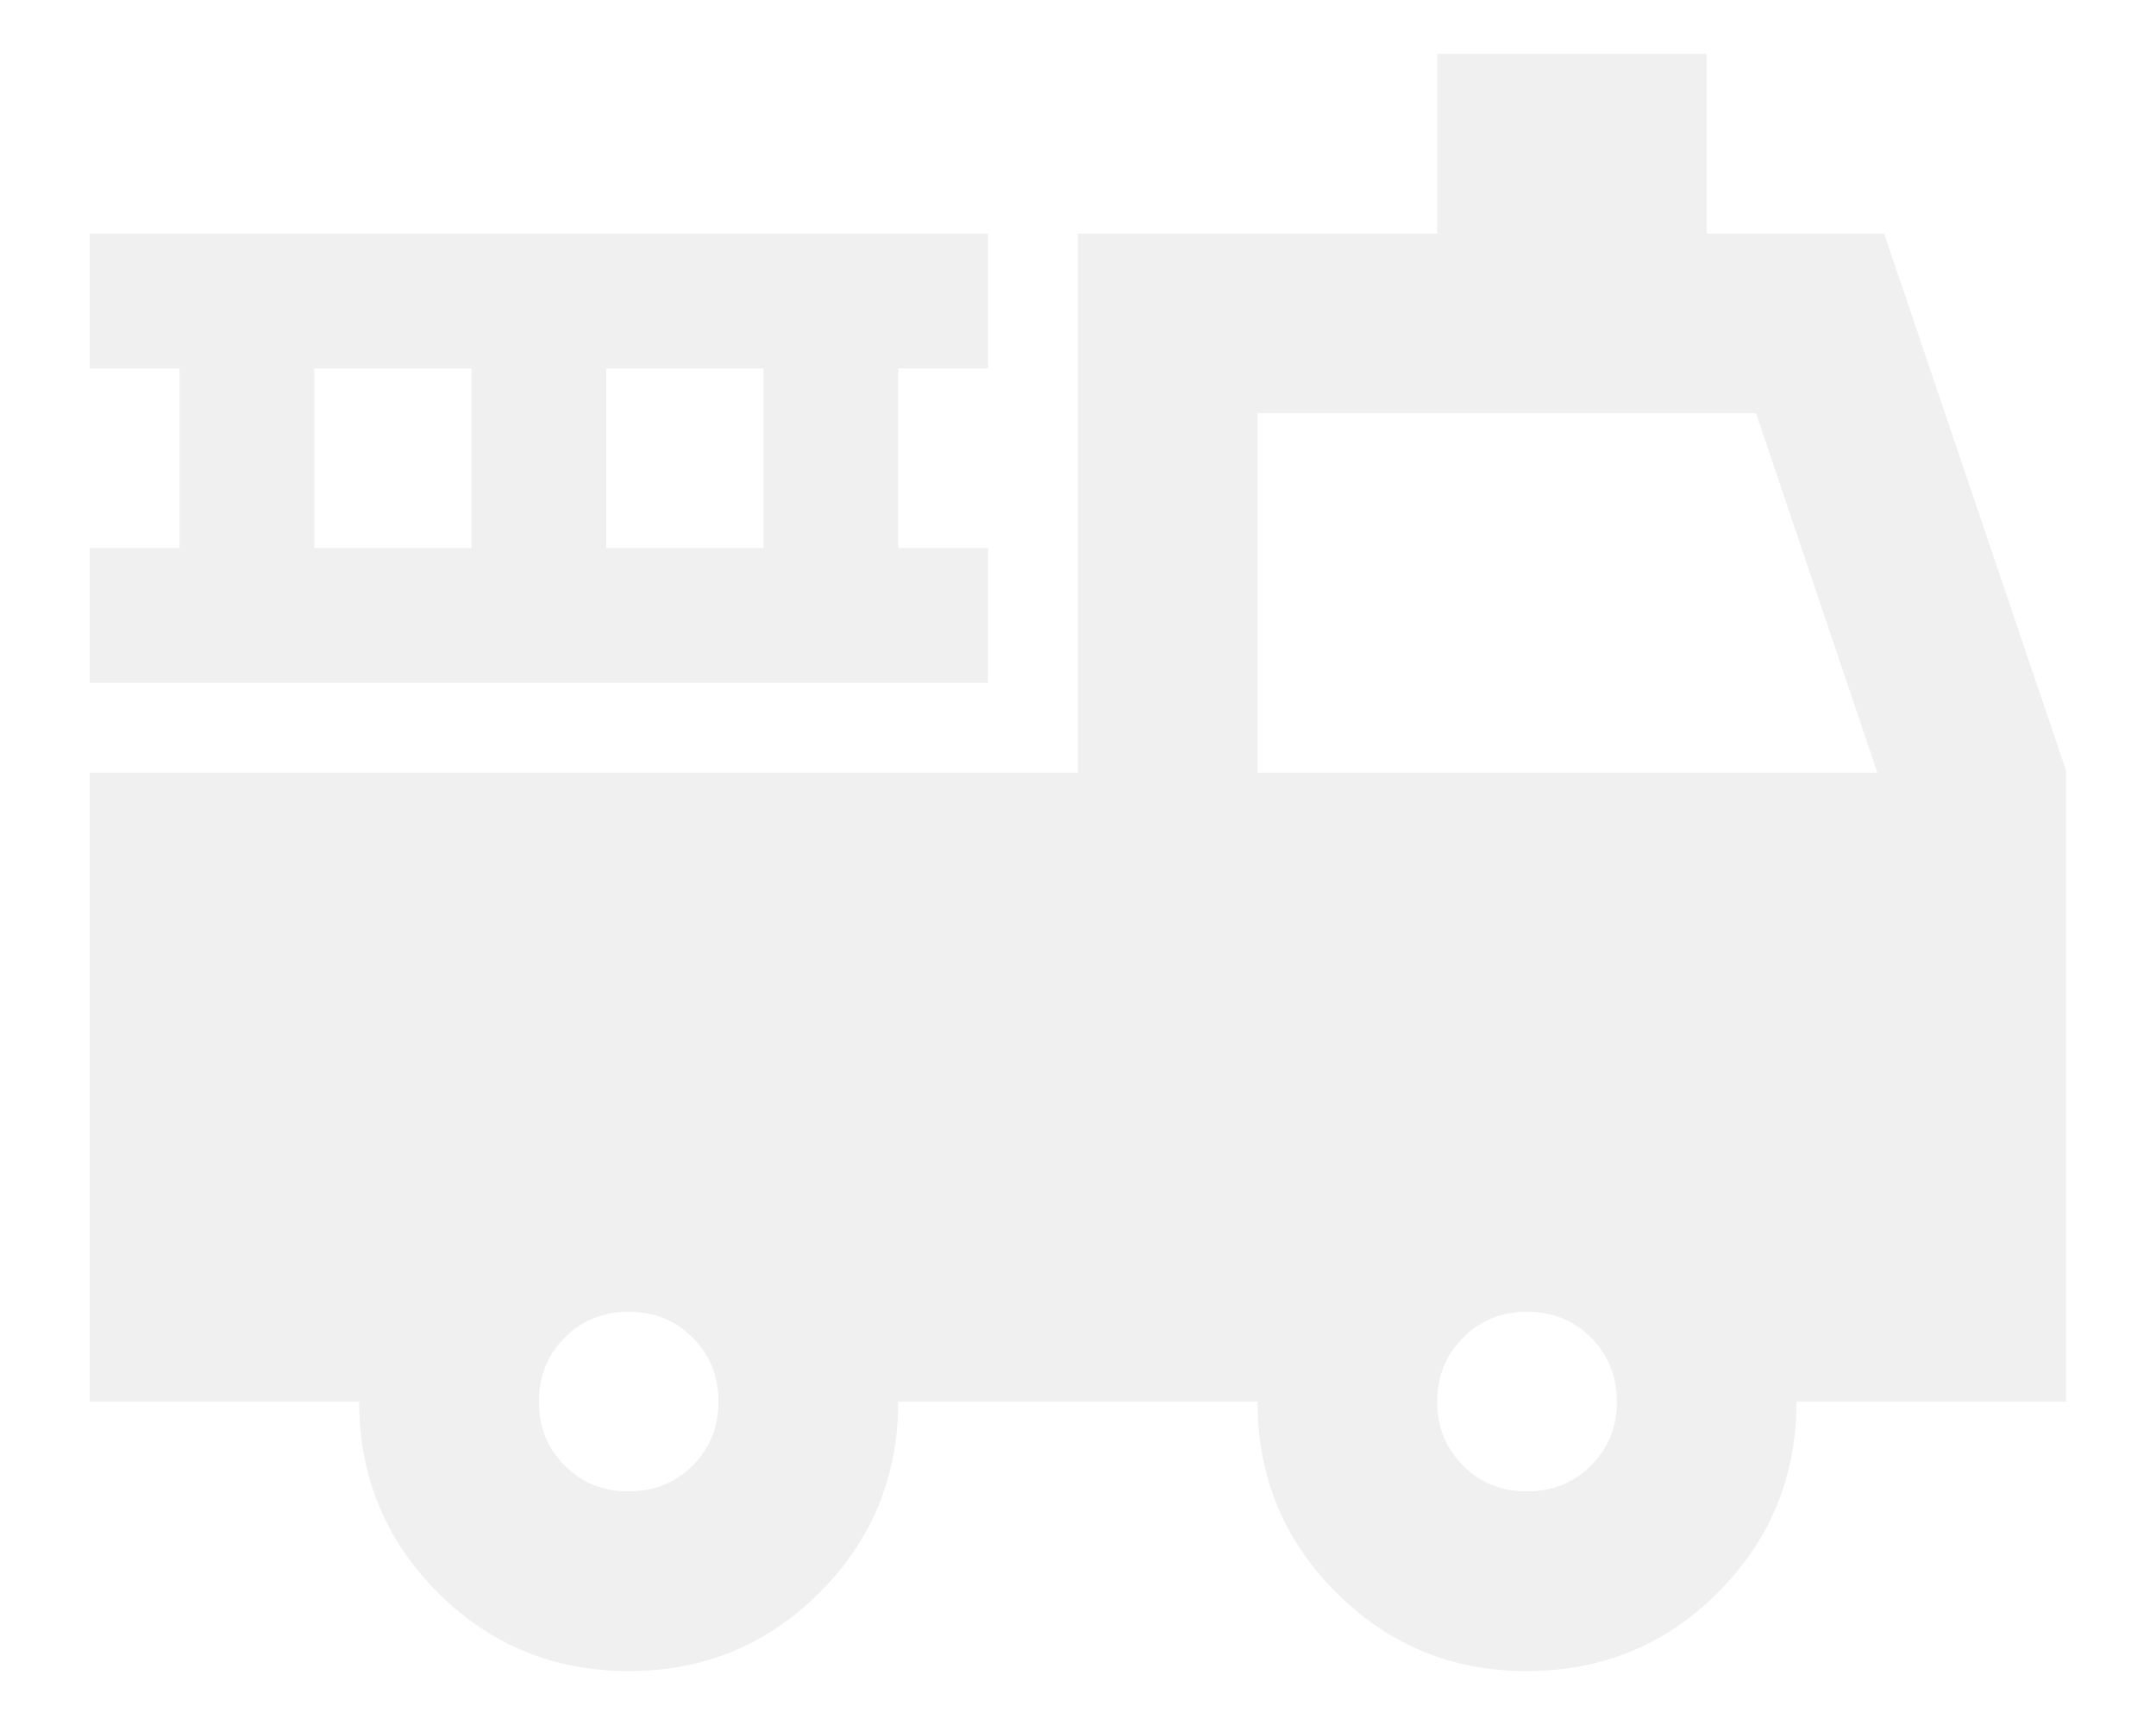
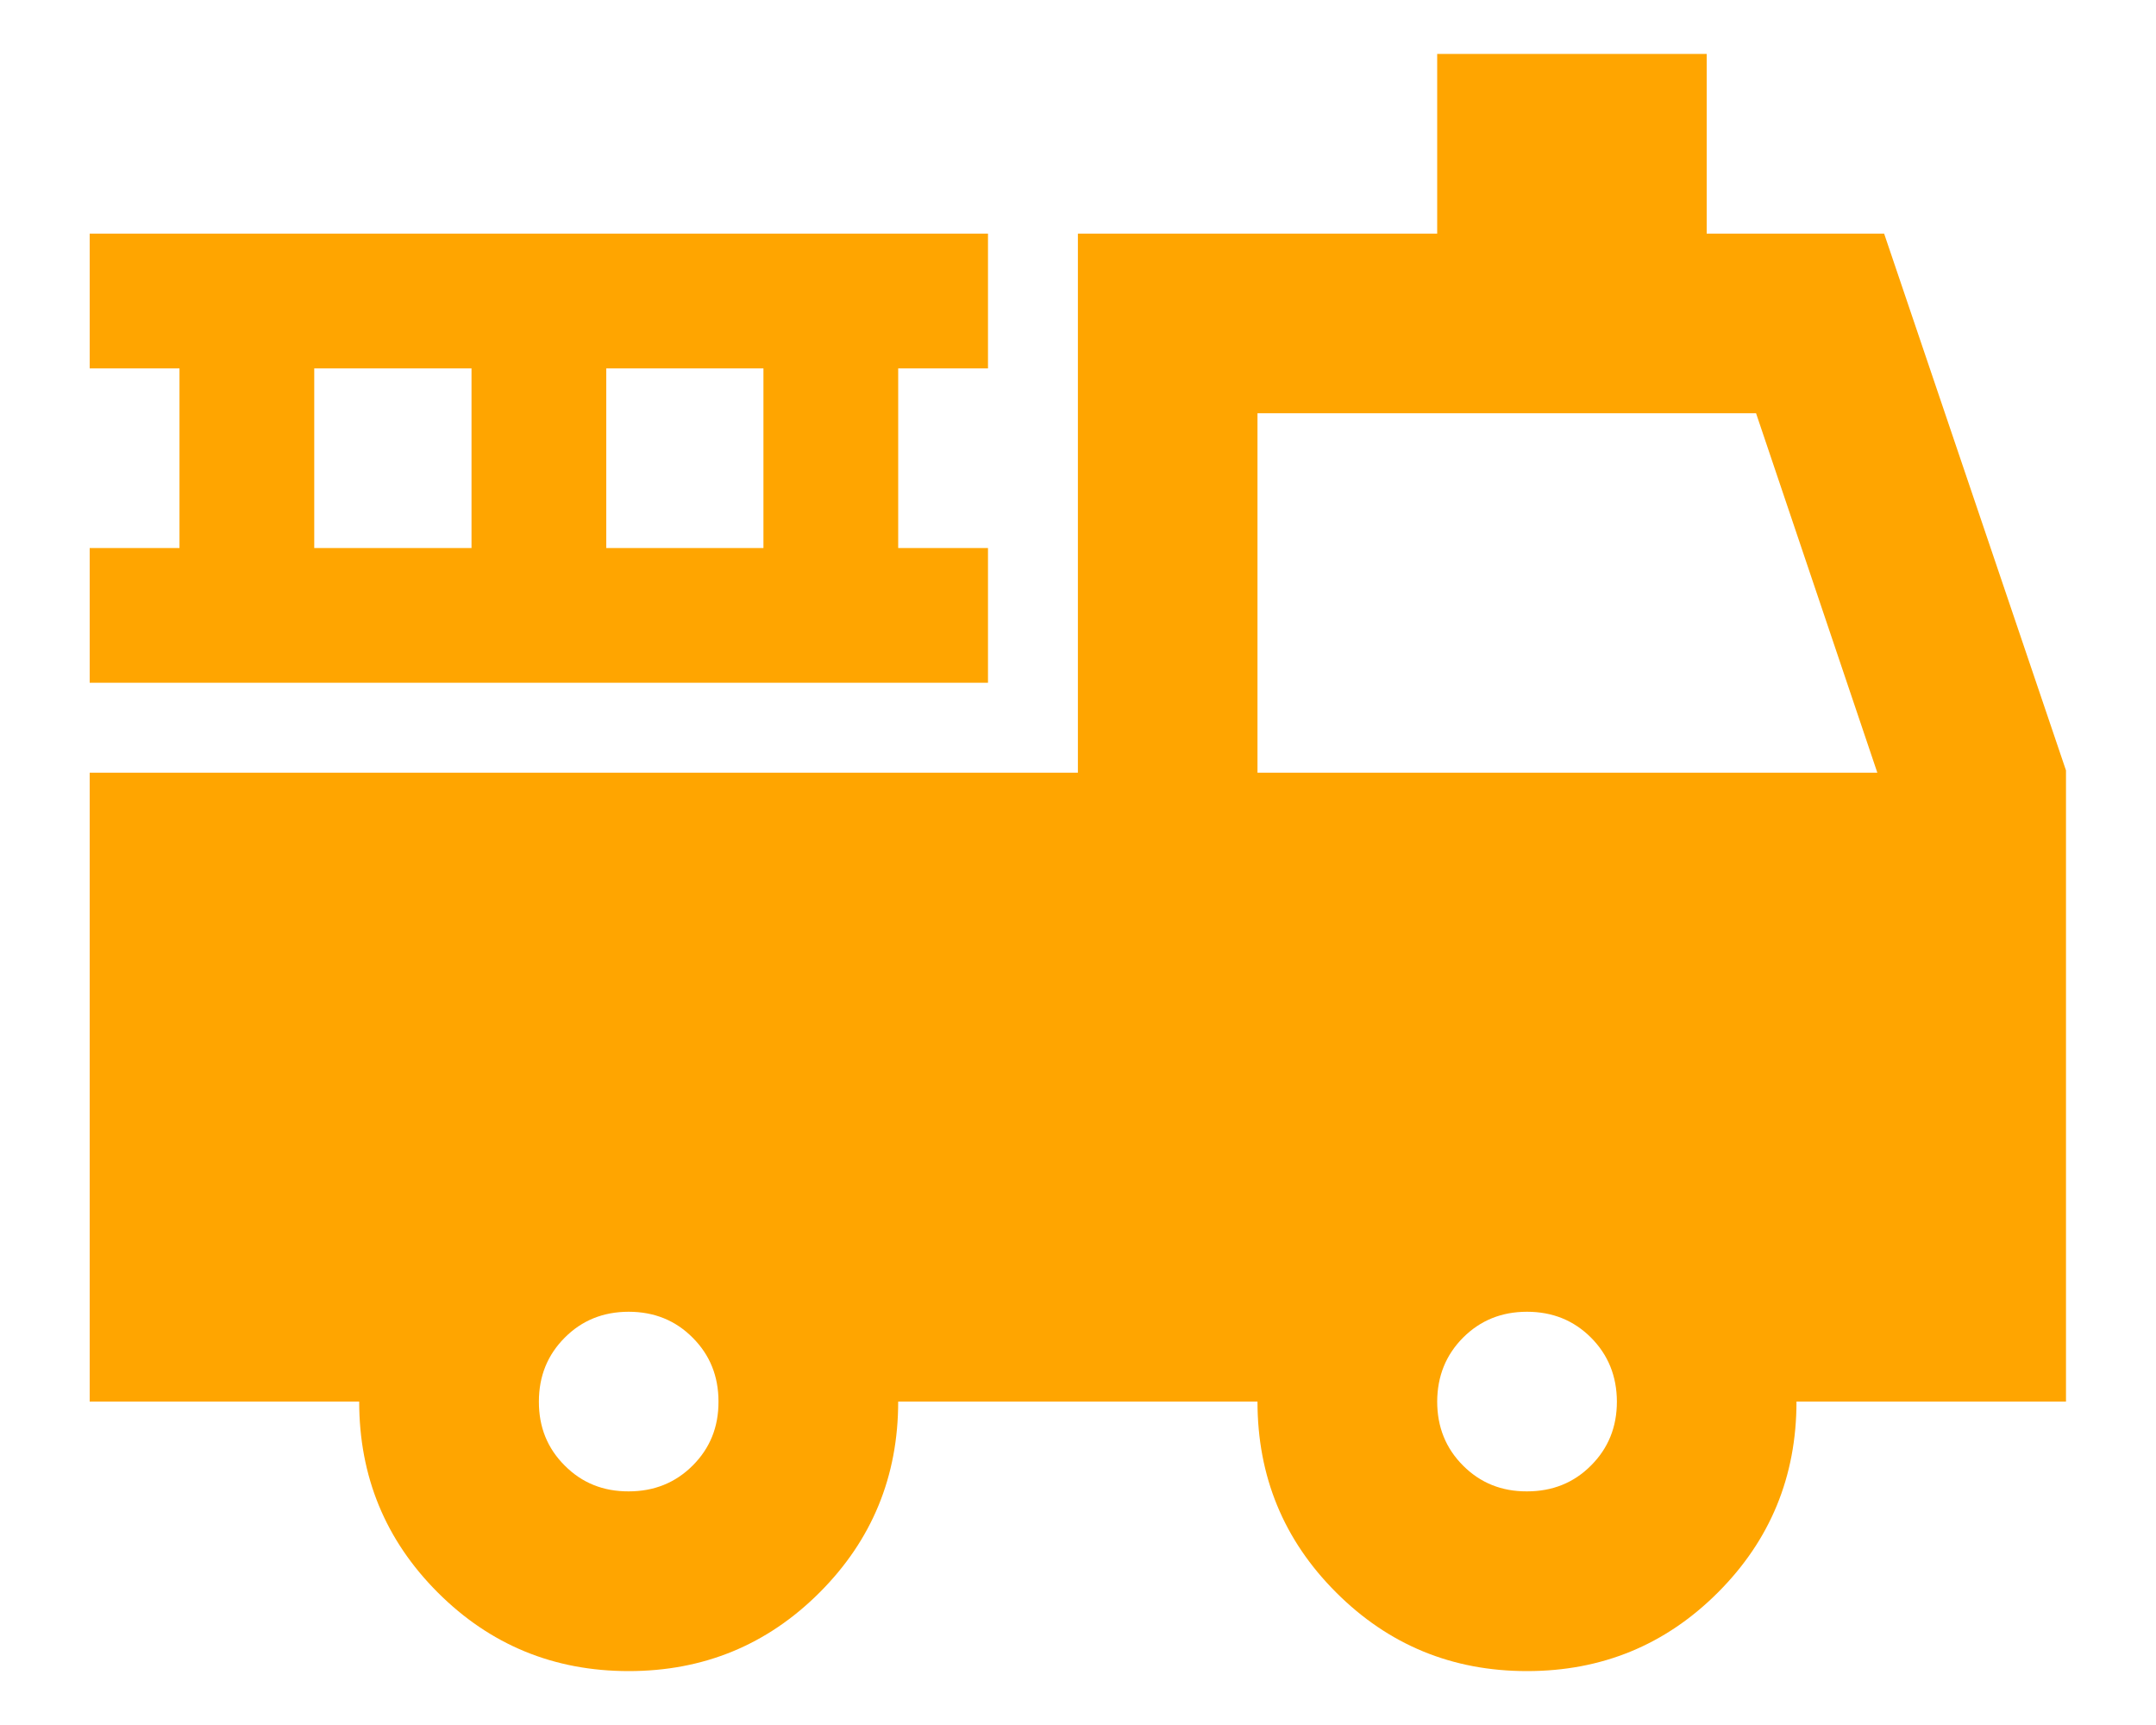
<svg xmlns="http://www.w3.org/2000/svg" width="20" height="16" viewBox="0 0 20 16" fill="none">
-   <path d="M5.832 15.5C5.138 15.5 4.547 15.257 4.061 14.771C3.575 14.285 3.332 13.694 3.332 13H0.832V7.167H9.999V2.167H13.332V0.5H15.832V2.167H17.478L19.165 7.146V13H16.665C16.665 13.694 16.422 14.285 15.936 14.771C15.45 15.257 14.86 15.5 14.165 15.5C13.471 15.5 12.881 15.257 12.395 14.771C11.908 14.285 11.665 13.694 11.665 13H8.332C8.332 13.694 8.089 14.285 7.603 14.771C7.117 15.257 6.526 15.5 5.832 15.5ZM5.832 13.833C6.068 13.833 6.266 13.753 6.426 13.593C6.586 13.433 6.666 13.236 6.665 13C6.665 12.764 6.585 12.567 6.425 12.407C6.266 12.247 6.068 12.167 5.832 12.167C5.596 12.167 5.398 12.247 5.239 12.407C5.079 12.567 4.999 12.764 4.999 13C4.998 13.236 5.078 13.434 5.239 13.594C5.399 13.755 5.597 13.834 5.832 13.833ZM14.165 13.833C14.402 13.833 14.6 13.753 14.759 13.593C14.919 13.433 14.999 13.236 14.999 13C14.998 12.764 14.918 12.567 14.759 12.407C14.599 12.247 14.402 12.167 14.165 12.167C13.929 12.167 13.732 12.247 13.572 12.407C13.413 12.567 13.333 12.764 13.332 13C13.332 13.236 13.412 13.434 13.572 13.594C13.733 13.755 13.93 13.834 14.165 13.833ZM11.665 7.167H17.415L16.29 3.833H11.665V7.167ZM0.832 6.333V5.083H1.665V3.417H0.832V2.167H9.165V3.417H8.332V5.083H9.165V6.333H0.832ZM2.915 5.083H4.374V3.417H2.915V5.083ZM5.624 5.083H7.082V3.417H5.624V5.083Z" fill="#F0F0F0" />
+   <path d="M5.832 15.5C5.138 15.5 4.547 15.257 4.061 14.771C3.575 14.285 3.332 13.694 3.332 13H0.832V7.167H9.999V2.167H13.332V0.5H15.832V2.167H17.478L19.165 7.146V13H16.665C16.665 13.694 16.422 14.285 15.936 14.771C15.45 15.257 14.86 15.5 14.165 15.5C13.471 15.5 12.881 15.257 12.395 14.771C11.908 14.285 11.665 13.694 11.665 13H8.332C8.332 13.694 8.089 14.285 7.603 14.771C7.117 15.257 6.526 15.5 5.832 15.5ZM5.832 13.833C6.068 13.833 6.266 13.753 6.426 13.593C6.586 13.433 6.666 13.236 6.665 13C6.665 12.764 6.585 12.567 6.425 12.407C6.266 12.247 6.068 12.167 5.832 12.167C5.596 12.167 5.398 12.247 5.239 12.407C5.079 12.567 4.999 12.764 4.999 13C4.998 13.236 5.078 13.434 5.239 13.594C5.399 13.755 5.597 13.834 5.832 13.833ZM14.165 13.833C14.402 13.833 14.6 13.753 14.759 13.593C14.919 13.433 14.999 13.236 14.999 13C14.998 12.764 14.918 12.567 14.759 12.407C14.599 12.247 14.402 12.167 14.165 12.167C13.929 12.167 13.732 12.247 13.572 12.407C13.413 12.567 13.333 12.764 13.332 13C13.332 13.236 13.412 13.434 13.572 13.594C13.733 13.755 13.93 13.834 14.165 13.833ZM11.665 7.167H17.415L16.29 3.833H11.665V7.167ZM0.832 6.333V5.083H1.665V3.417H0.832V2.167H9.165V3.417H8.332V5.083H9.165V6.333H0.832ZM2.915 5.083H4.374V3.417H2.915V5.083ZM5.624 5.083H7.082V3.417H5.624V5.083Z" fill="#FFA500" />
</svg>
